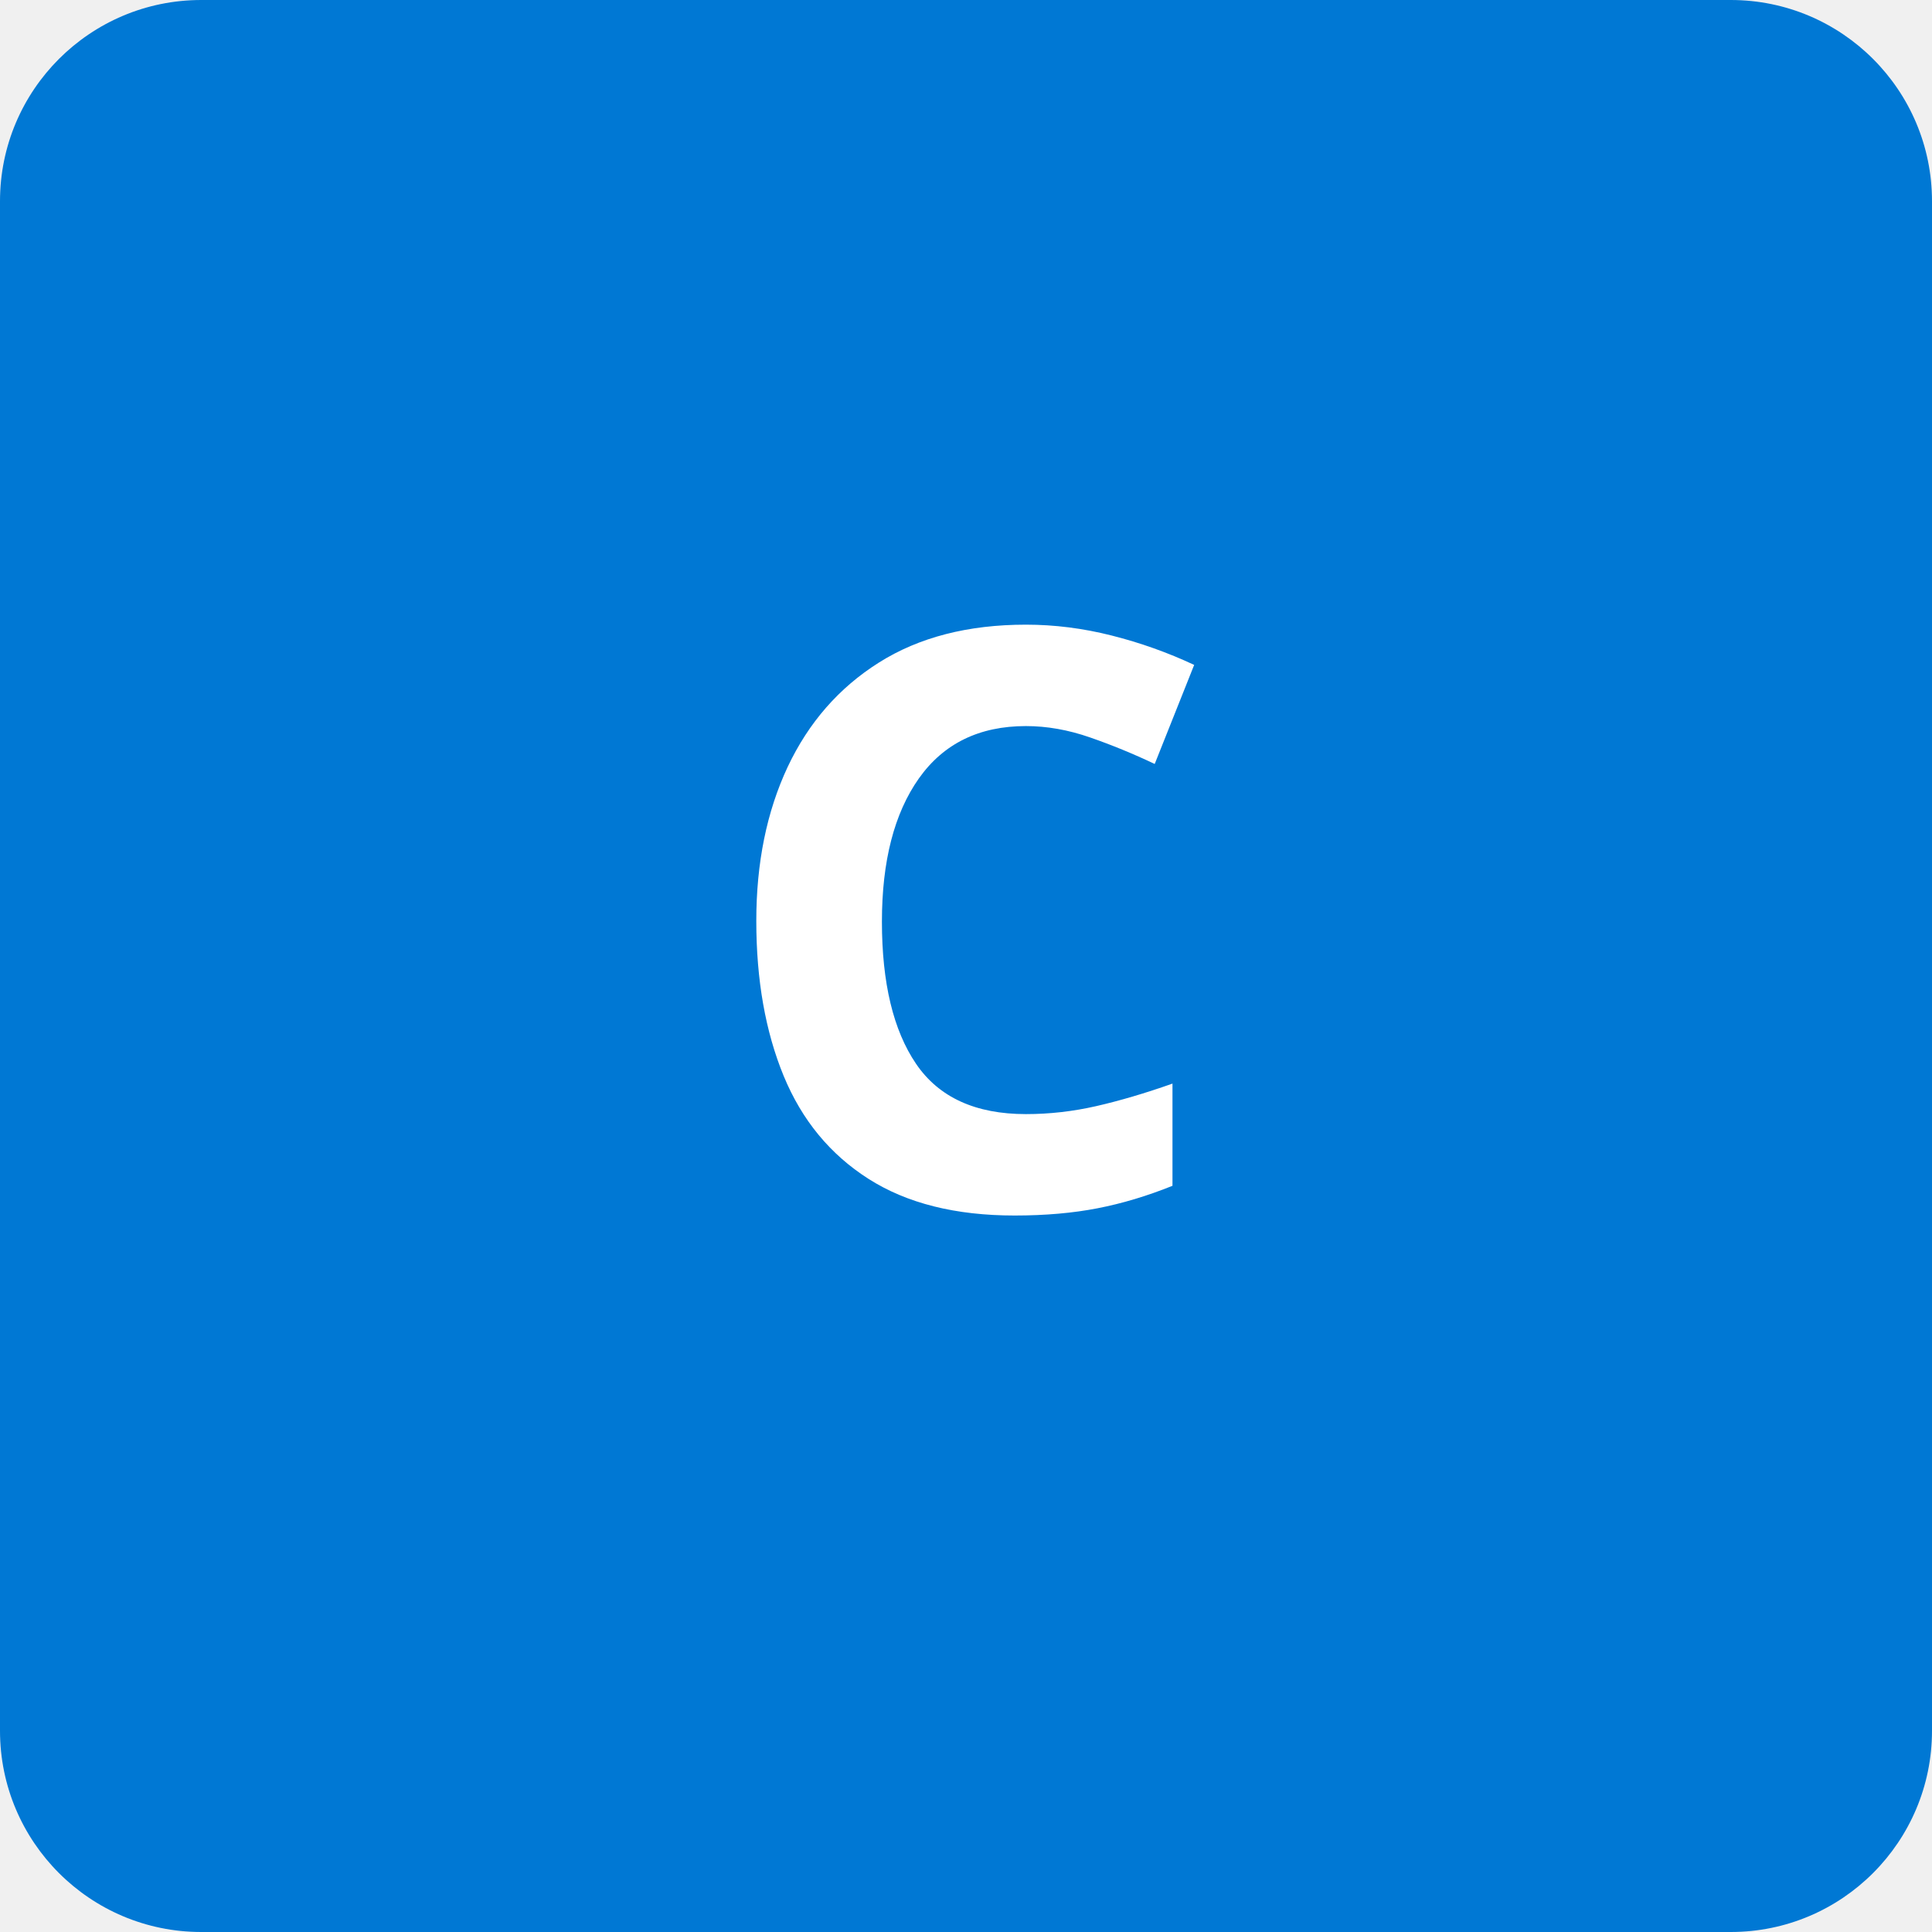
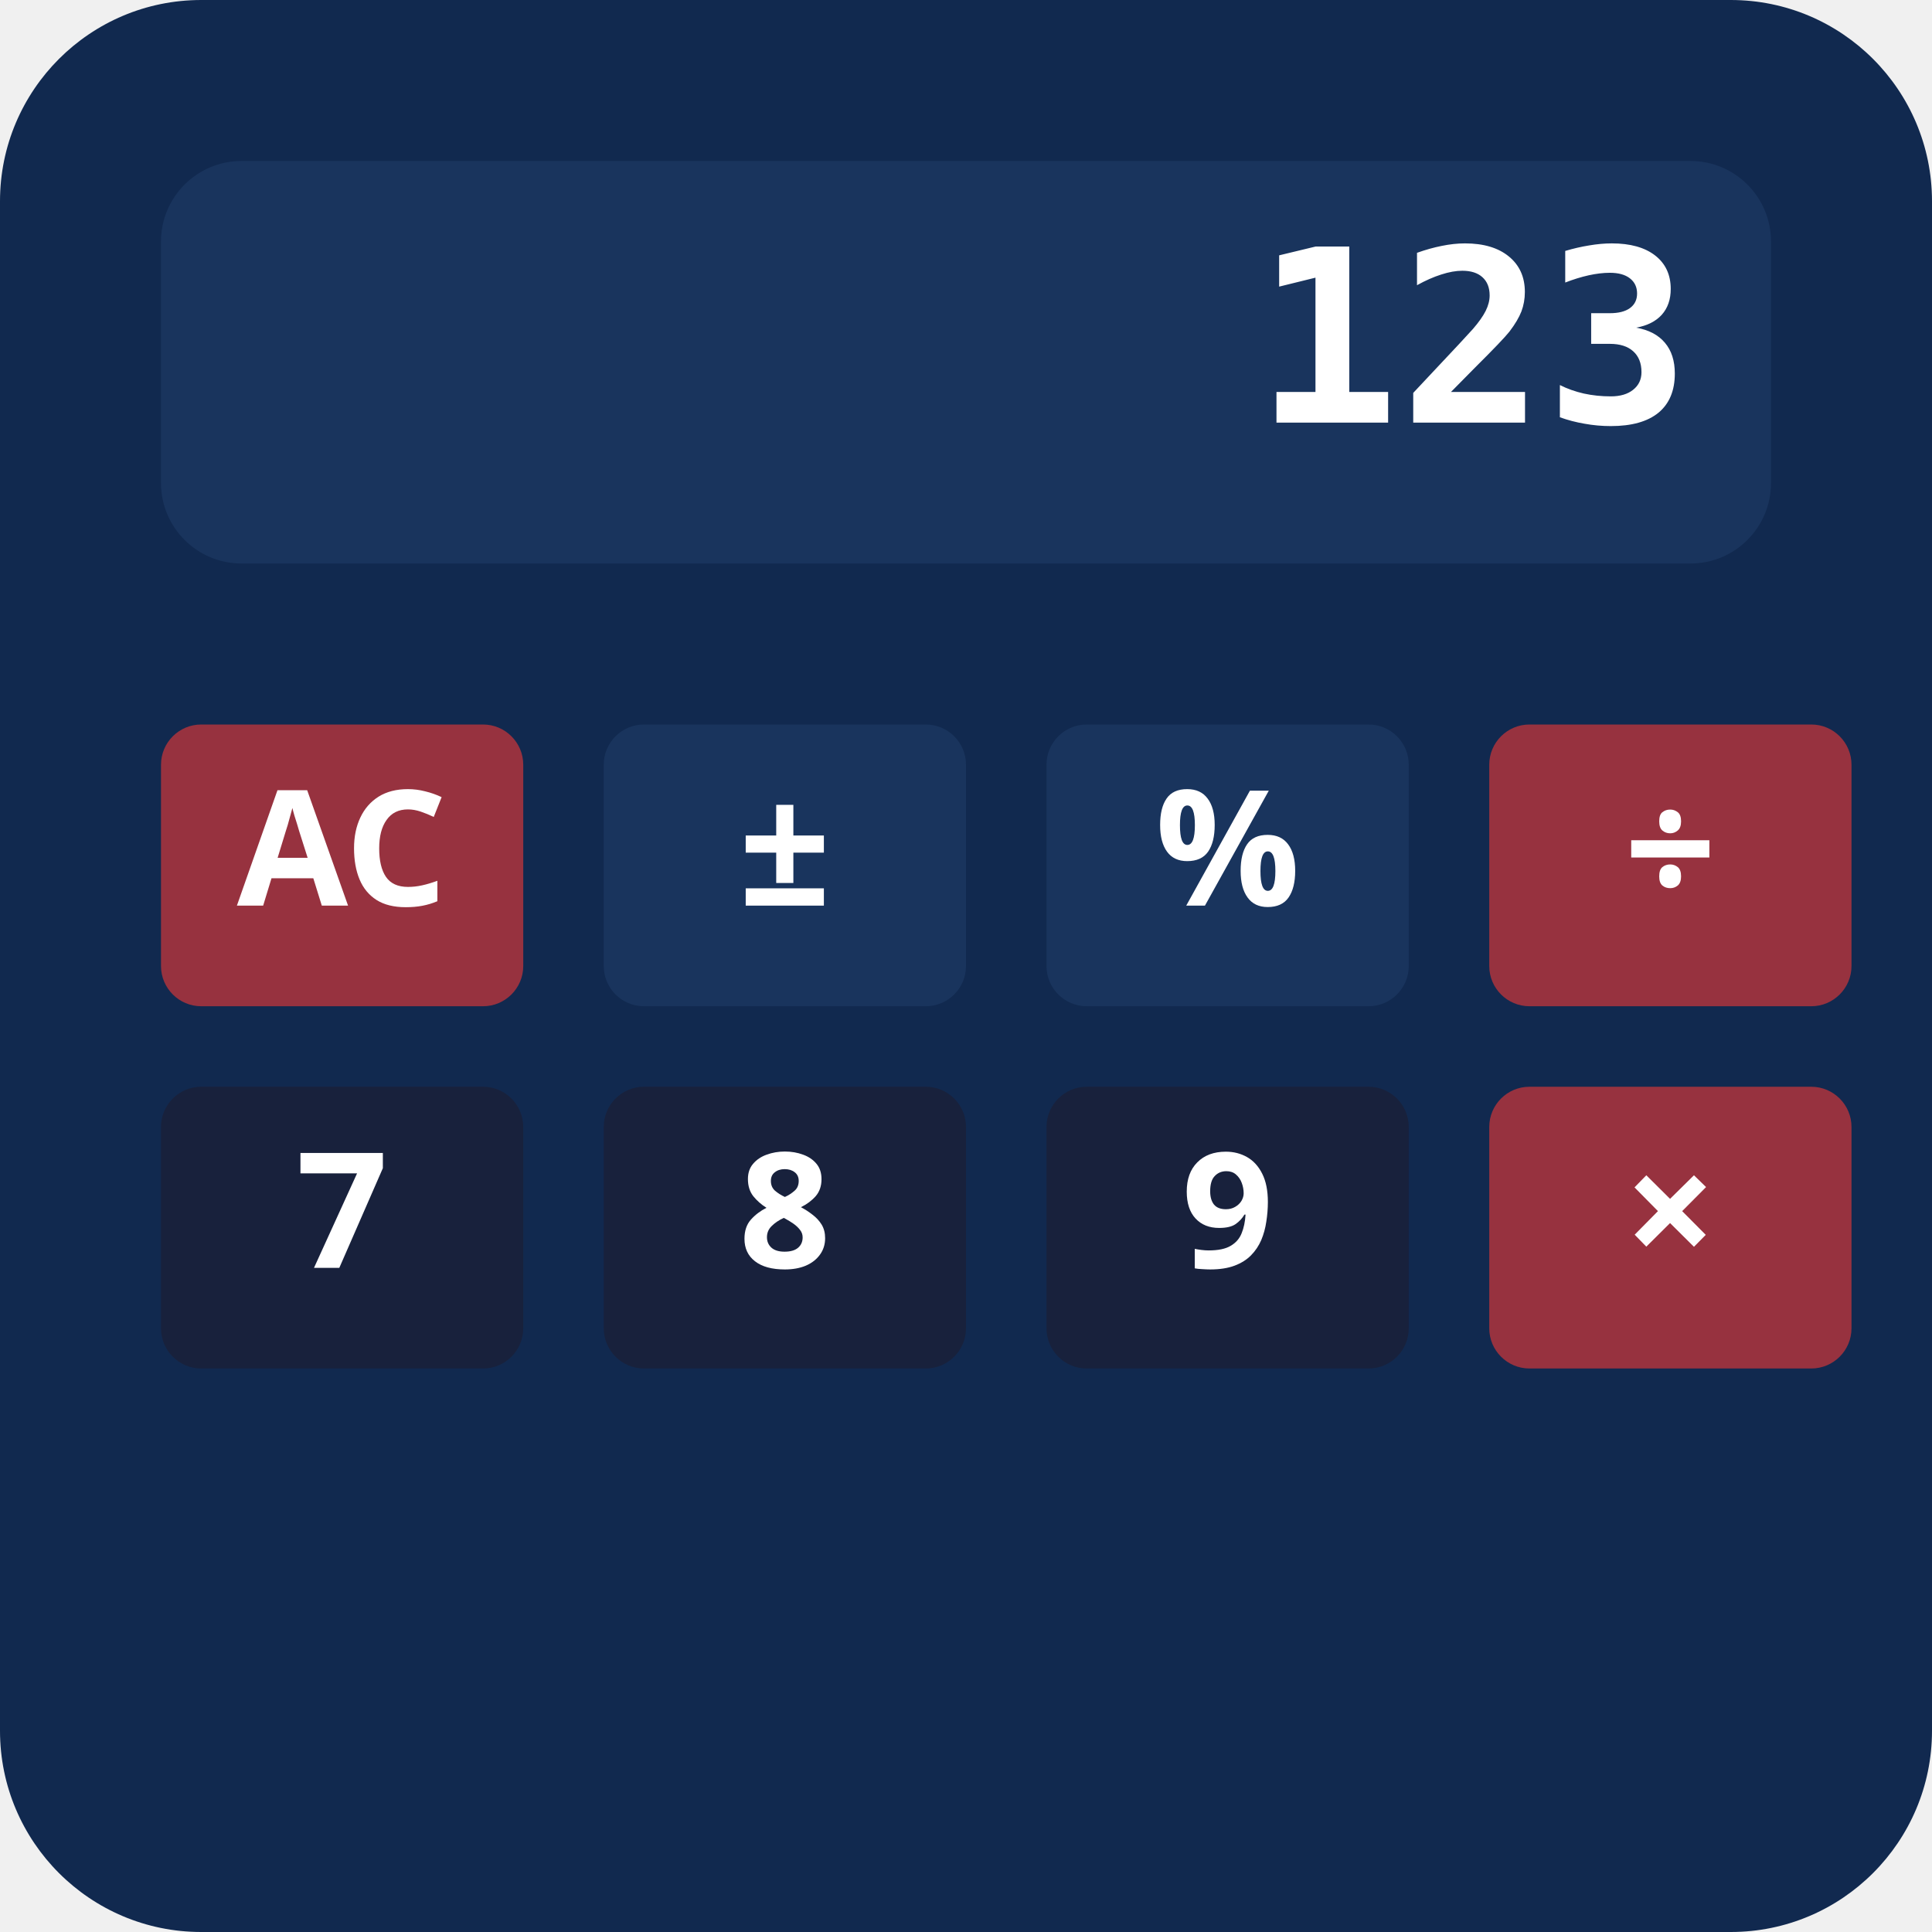
<svg xmlns="http://www.w3.org/2000/svg" viewBox="0 0 192 192" width="192" height="192">
-   <rect width="192" height="192" fill="#0078d4" rx="20" />
-   <text x="96" y="120" font-family="system-ui" font-size="80" font-weight="bold" text-anchor="middle" fill="white">C</text>
+   <rect width="192" height="192" fill="#11294F" rx="20" />
+   <rect x="16" y="16" width="160" height="40" fill="#19345D" rx="8" />
+   <text x="168" y="42" font-family="monospace" font-size="24" font-weight="bold" text-anchor="end" fill="white">123</text>
+   <rect x="16" y="72" width="36" height="28" fill="#97323F" rx="4" />
+   <text x="34" y="90" font-family="system-ui" font-size="16" font-weight="bold" text-anchor="middle" fill="white">AC</text>
+   <rect x="60" y="72" width="36" height="28" fill="#19345D" rx="4" />
+   <text x="78" y="90" font-family="system-ui" font-size="16" font-weight="bold" text-anchor="middle" fill="white">±</text>
+   <rect x="104" y="72" width="36" height="28" fill="#19345D" rx="4" />
+   <text x="122" y="90" font-family="system-ui" font-size="16" font-weight="bold" text-anchor="middle" fill="white">%</text>
+   <rect x="148" y="72" width="36" height="28" fill="#97323F" rx="4" />
+   <text x="166" y="90" font-family="system-ui" font-size="16" font-weight="bold" text-anchor="middle" fill="white">÷</text>
+   <rect x="16" y="108" width="36" height="28" fill="#18213C" rx="4" />
+   <text x="34" y="126" font-family="system-ui" font-size="16" font-weight="bold" text-anchor="middle" fill="white">7</text>
+   <rect x="60" y="108" width="36" height="28" fill="#18213C" rx="4" />
+   <text x="78" y="126" font-family="system-ui" font-size="16" font-weight="bold" text-anchor="middle" fill="white">8</text>
+   <rect x="104" y="108" width="36" height="28" fill="#18213C" rx="4" />
+   <text x="122" y="126" font-family="system-ui" font-size="16" font-weight="bold" text-anchor="middle" fill="white">9</text>
+   <rect x="148" y="108" width="36" height="28" fill="#97323F" rx="4" />
+   <text x="166" y="126" font-family="system-ui" font-size="16" font-weight="bold" text-anchor="middle" fill="white">×</text>
</svg>
